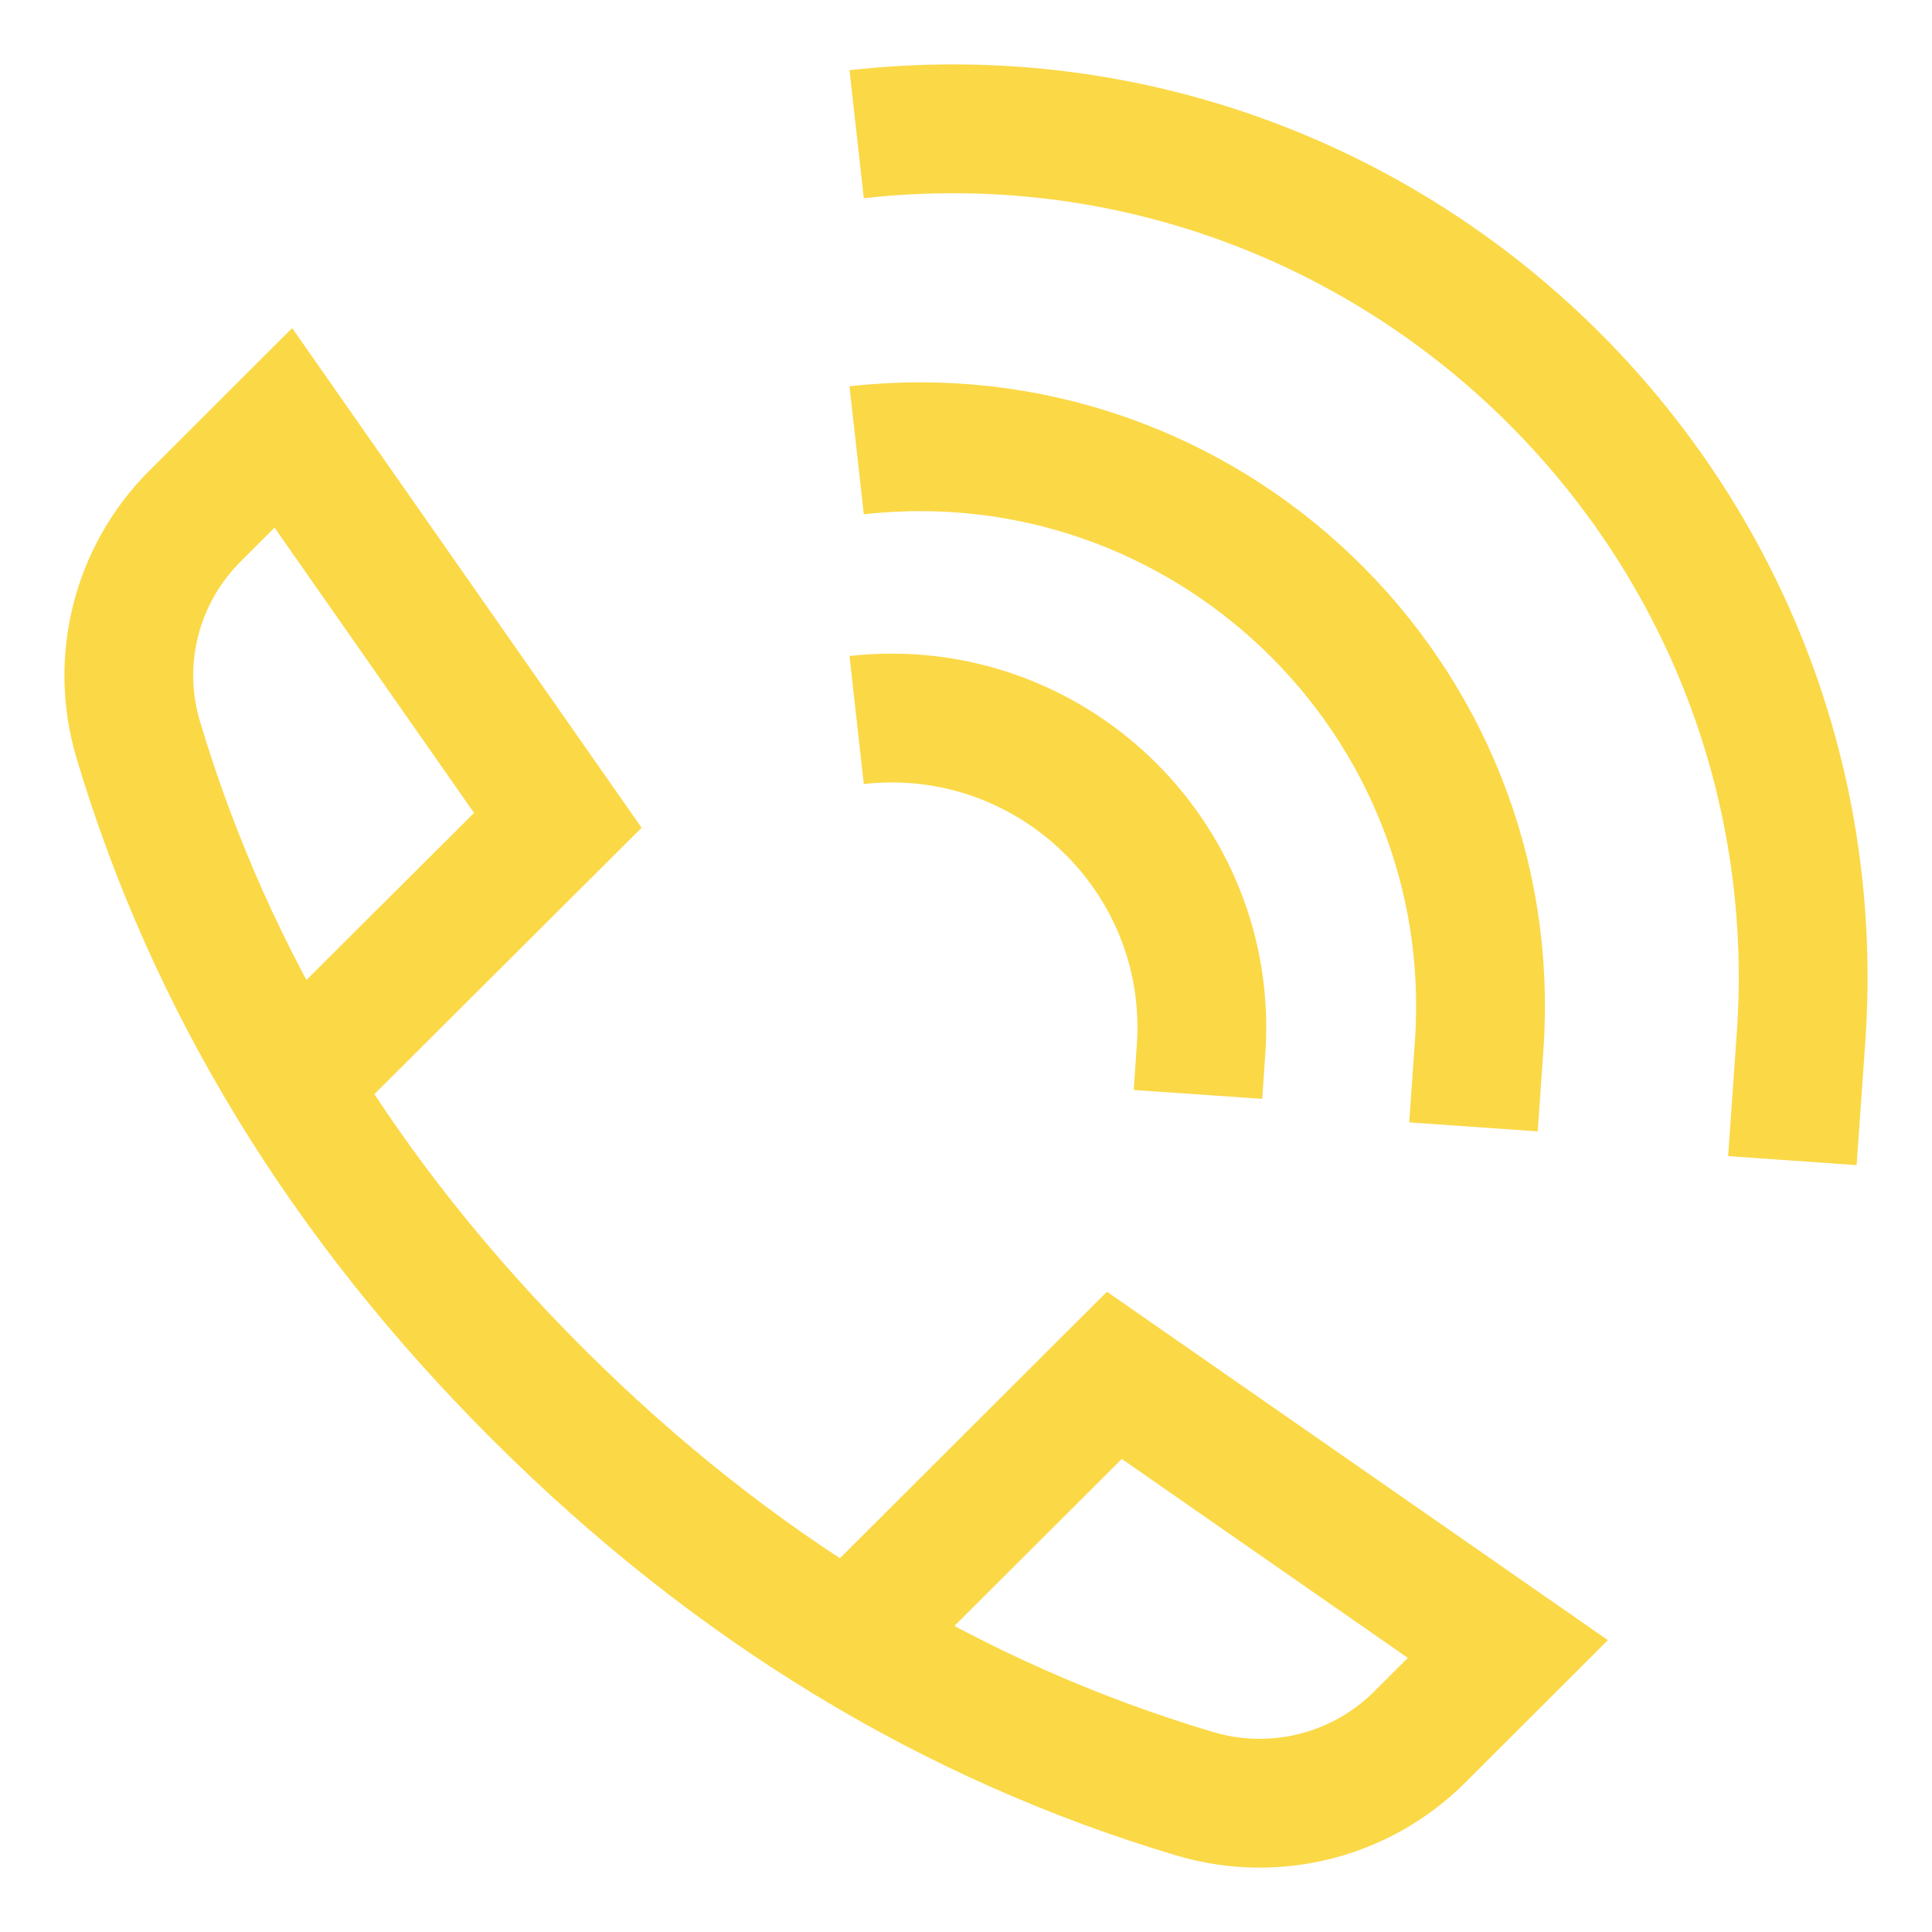
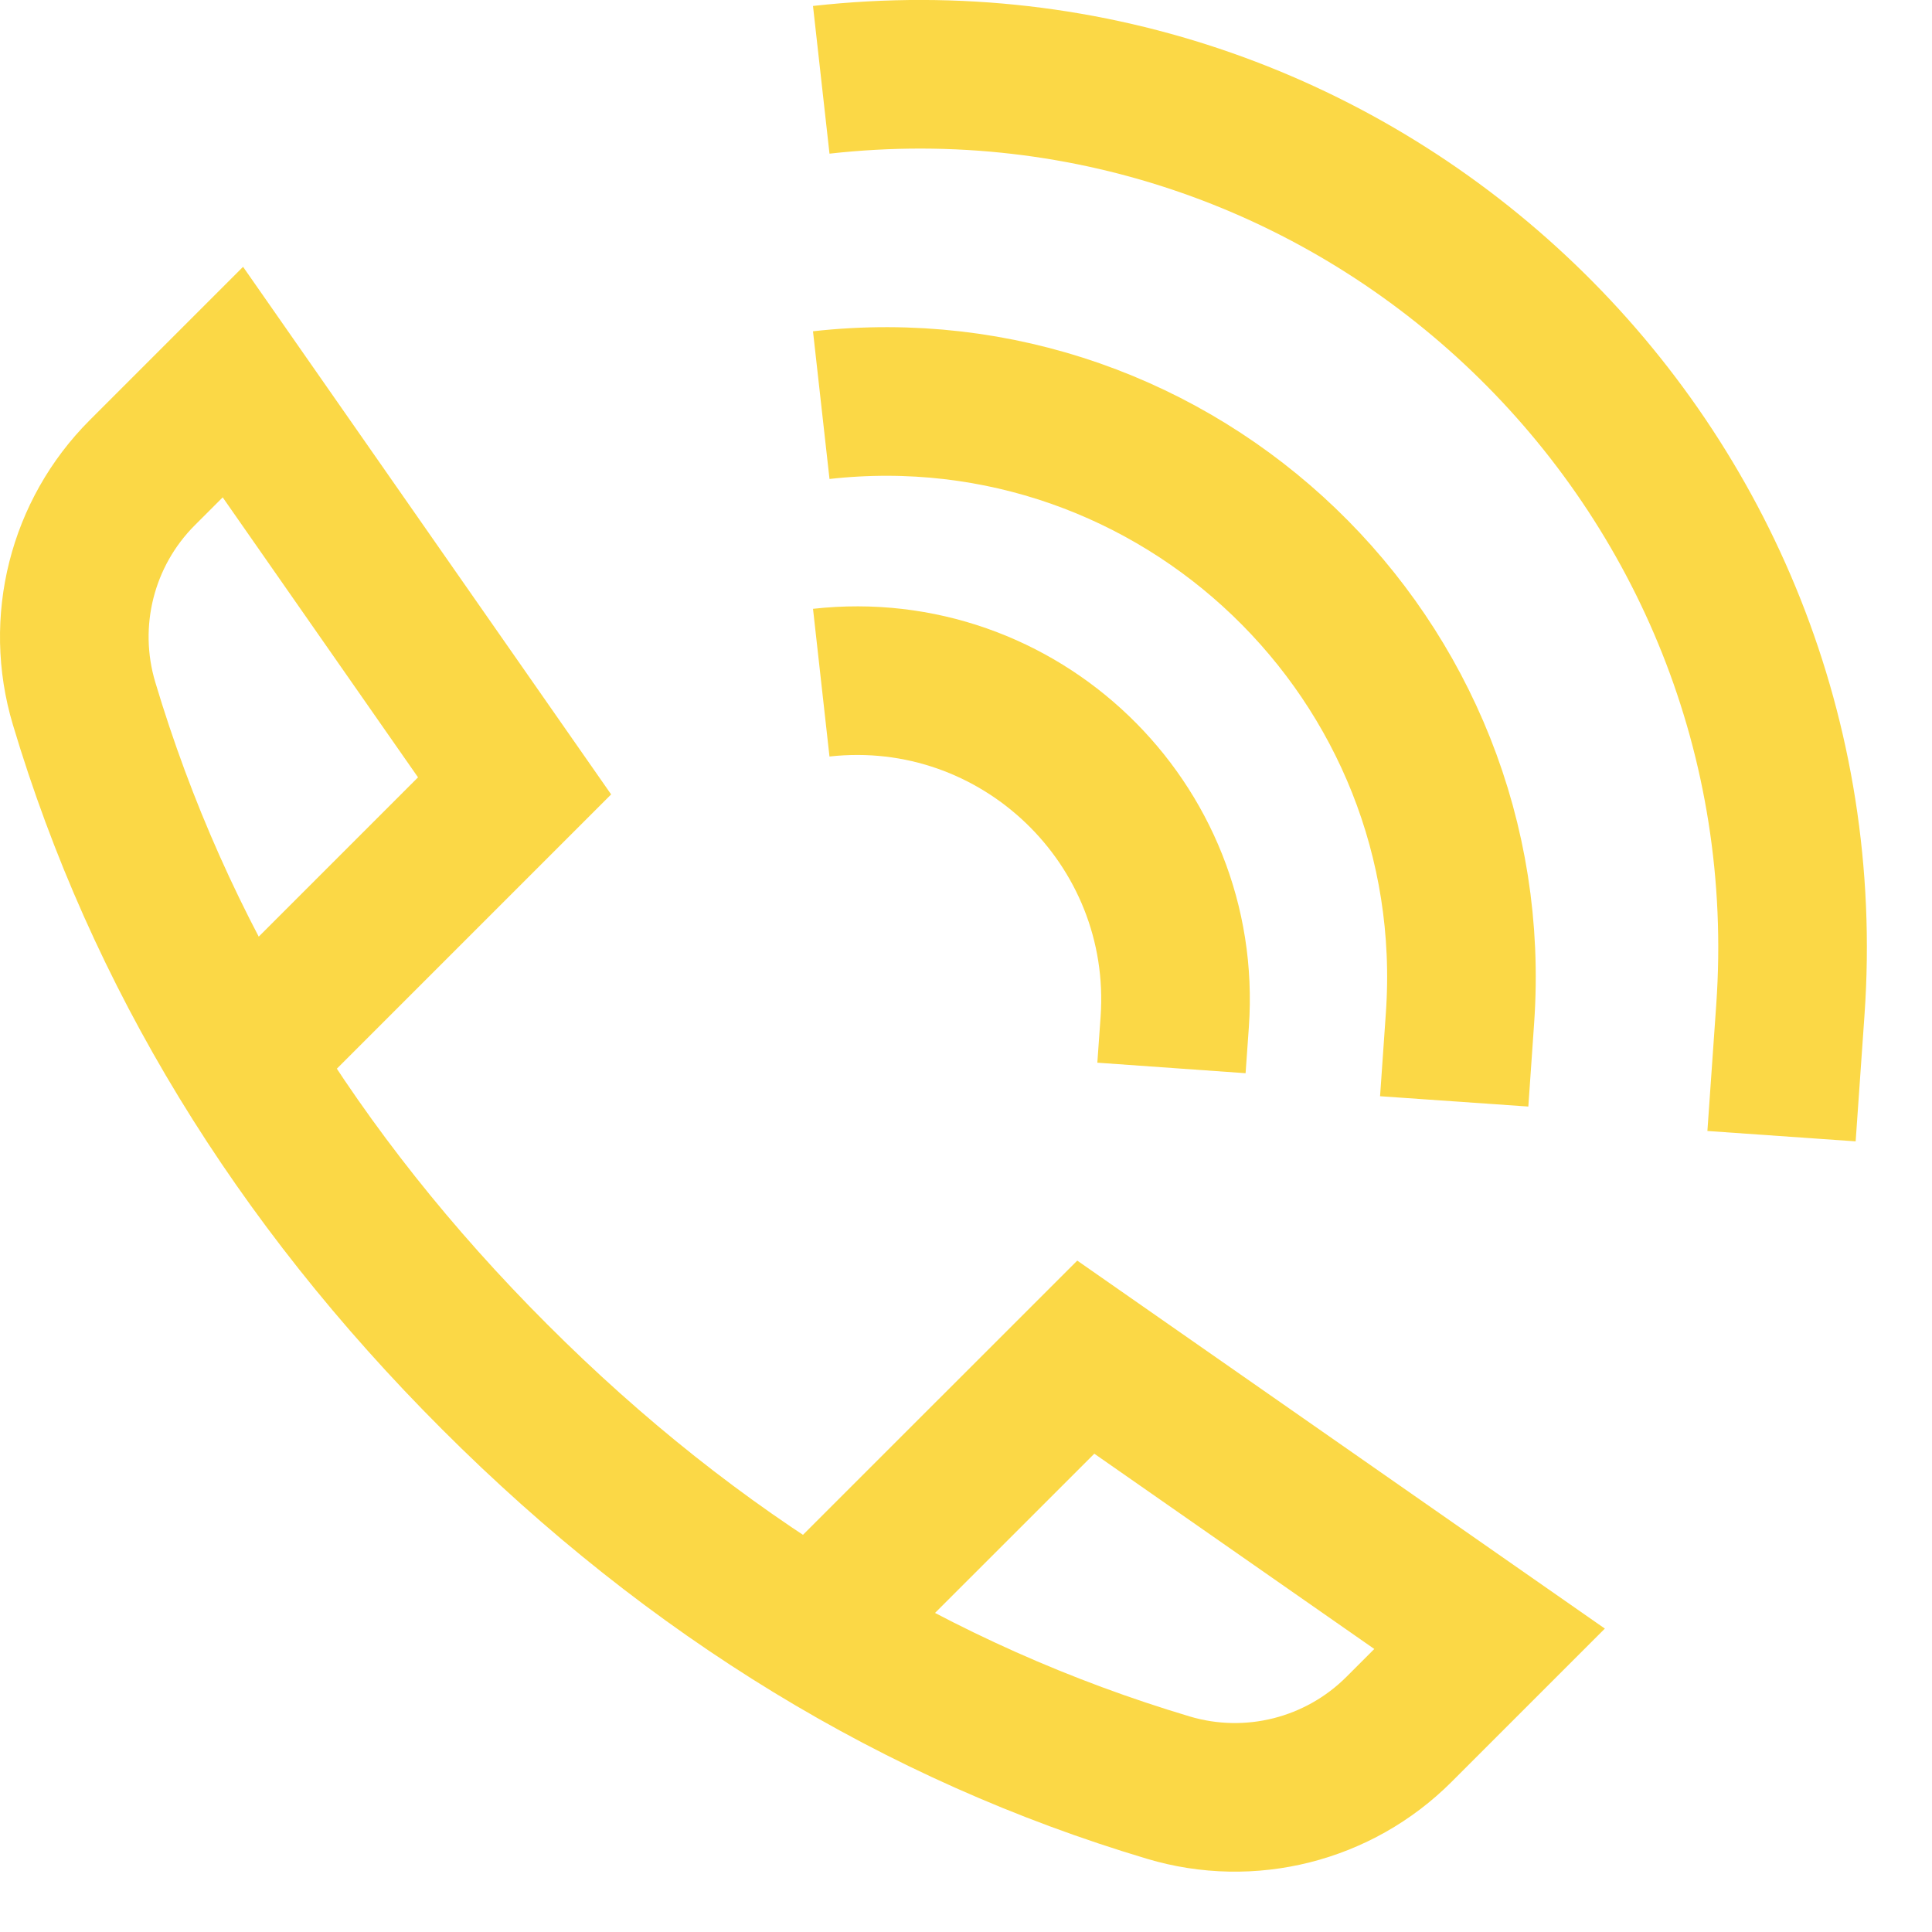
- <svg xmlns="http://www.w3.org/2000/svg" width="15" height="15" viewBox="0 0 15 15" fill="none">
-   <path d="M6.804 12.522L8.652 10.678L11.707 12.803L11.022 13.487C10.566 13.942 9.896 14.111 9.277 13.927C7.386 13.363 5.687 12.33 4.181 10.828C2.674 9.326 1.638 7.632 1.074 5.746C0.889 5.129 1.058 4.461 1.515 4.006L2.2 3.322L4.331 6.369L2.482 8.212M9.301 8.497L9.325 8.149C9.431 6.651 8.148 5.423 6.651 5.59M11.44 8.749L11.484 8.121C11.674 5.412 9.357 3.194 6.651 3.496M13.916 9.011L13.983 8.058C14.272 3.949 10.756 0.584 6.651 1.042" stroke="#FBD846" />
+ <svg xmlns="http://www.w3.org/2000/svg" width="26" height="26" viewBox="0 0 26 26" fill="none">
+   <path d="M11.323 21.552L14.612 18.264L20.046 22.054L18.827 23.273C18.015 24.085 16.823 24.386 15.723 24.057C12.359 23.052 9.337 21.21 6.658 18.53C3.978 15.851 2.136 12.829 1.131 9.465C0.802 8.365 1.103 7.173 1.915 6.361L3.134 5.142L6.925 10.576L3.636 13.865M15.765 14.372L15.809 13.752C15.996 11.079 13.715 8.89 11.052 9.187M19.57 14.822L19.648 13.701C19.987 8.87 15.864 4.914 11.052 5.452M23.975 15.29L24.094 13.59C24.608 6.261 18.353 0.258 11.052 1.074" stroke="#FBD846" stroke-width="2" />
</svg>
